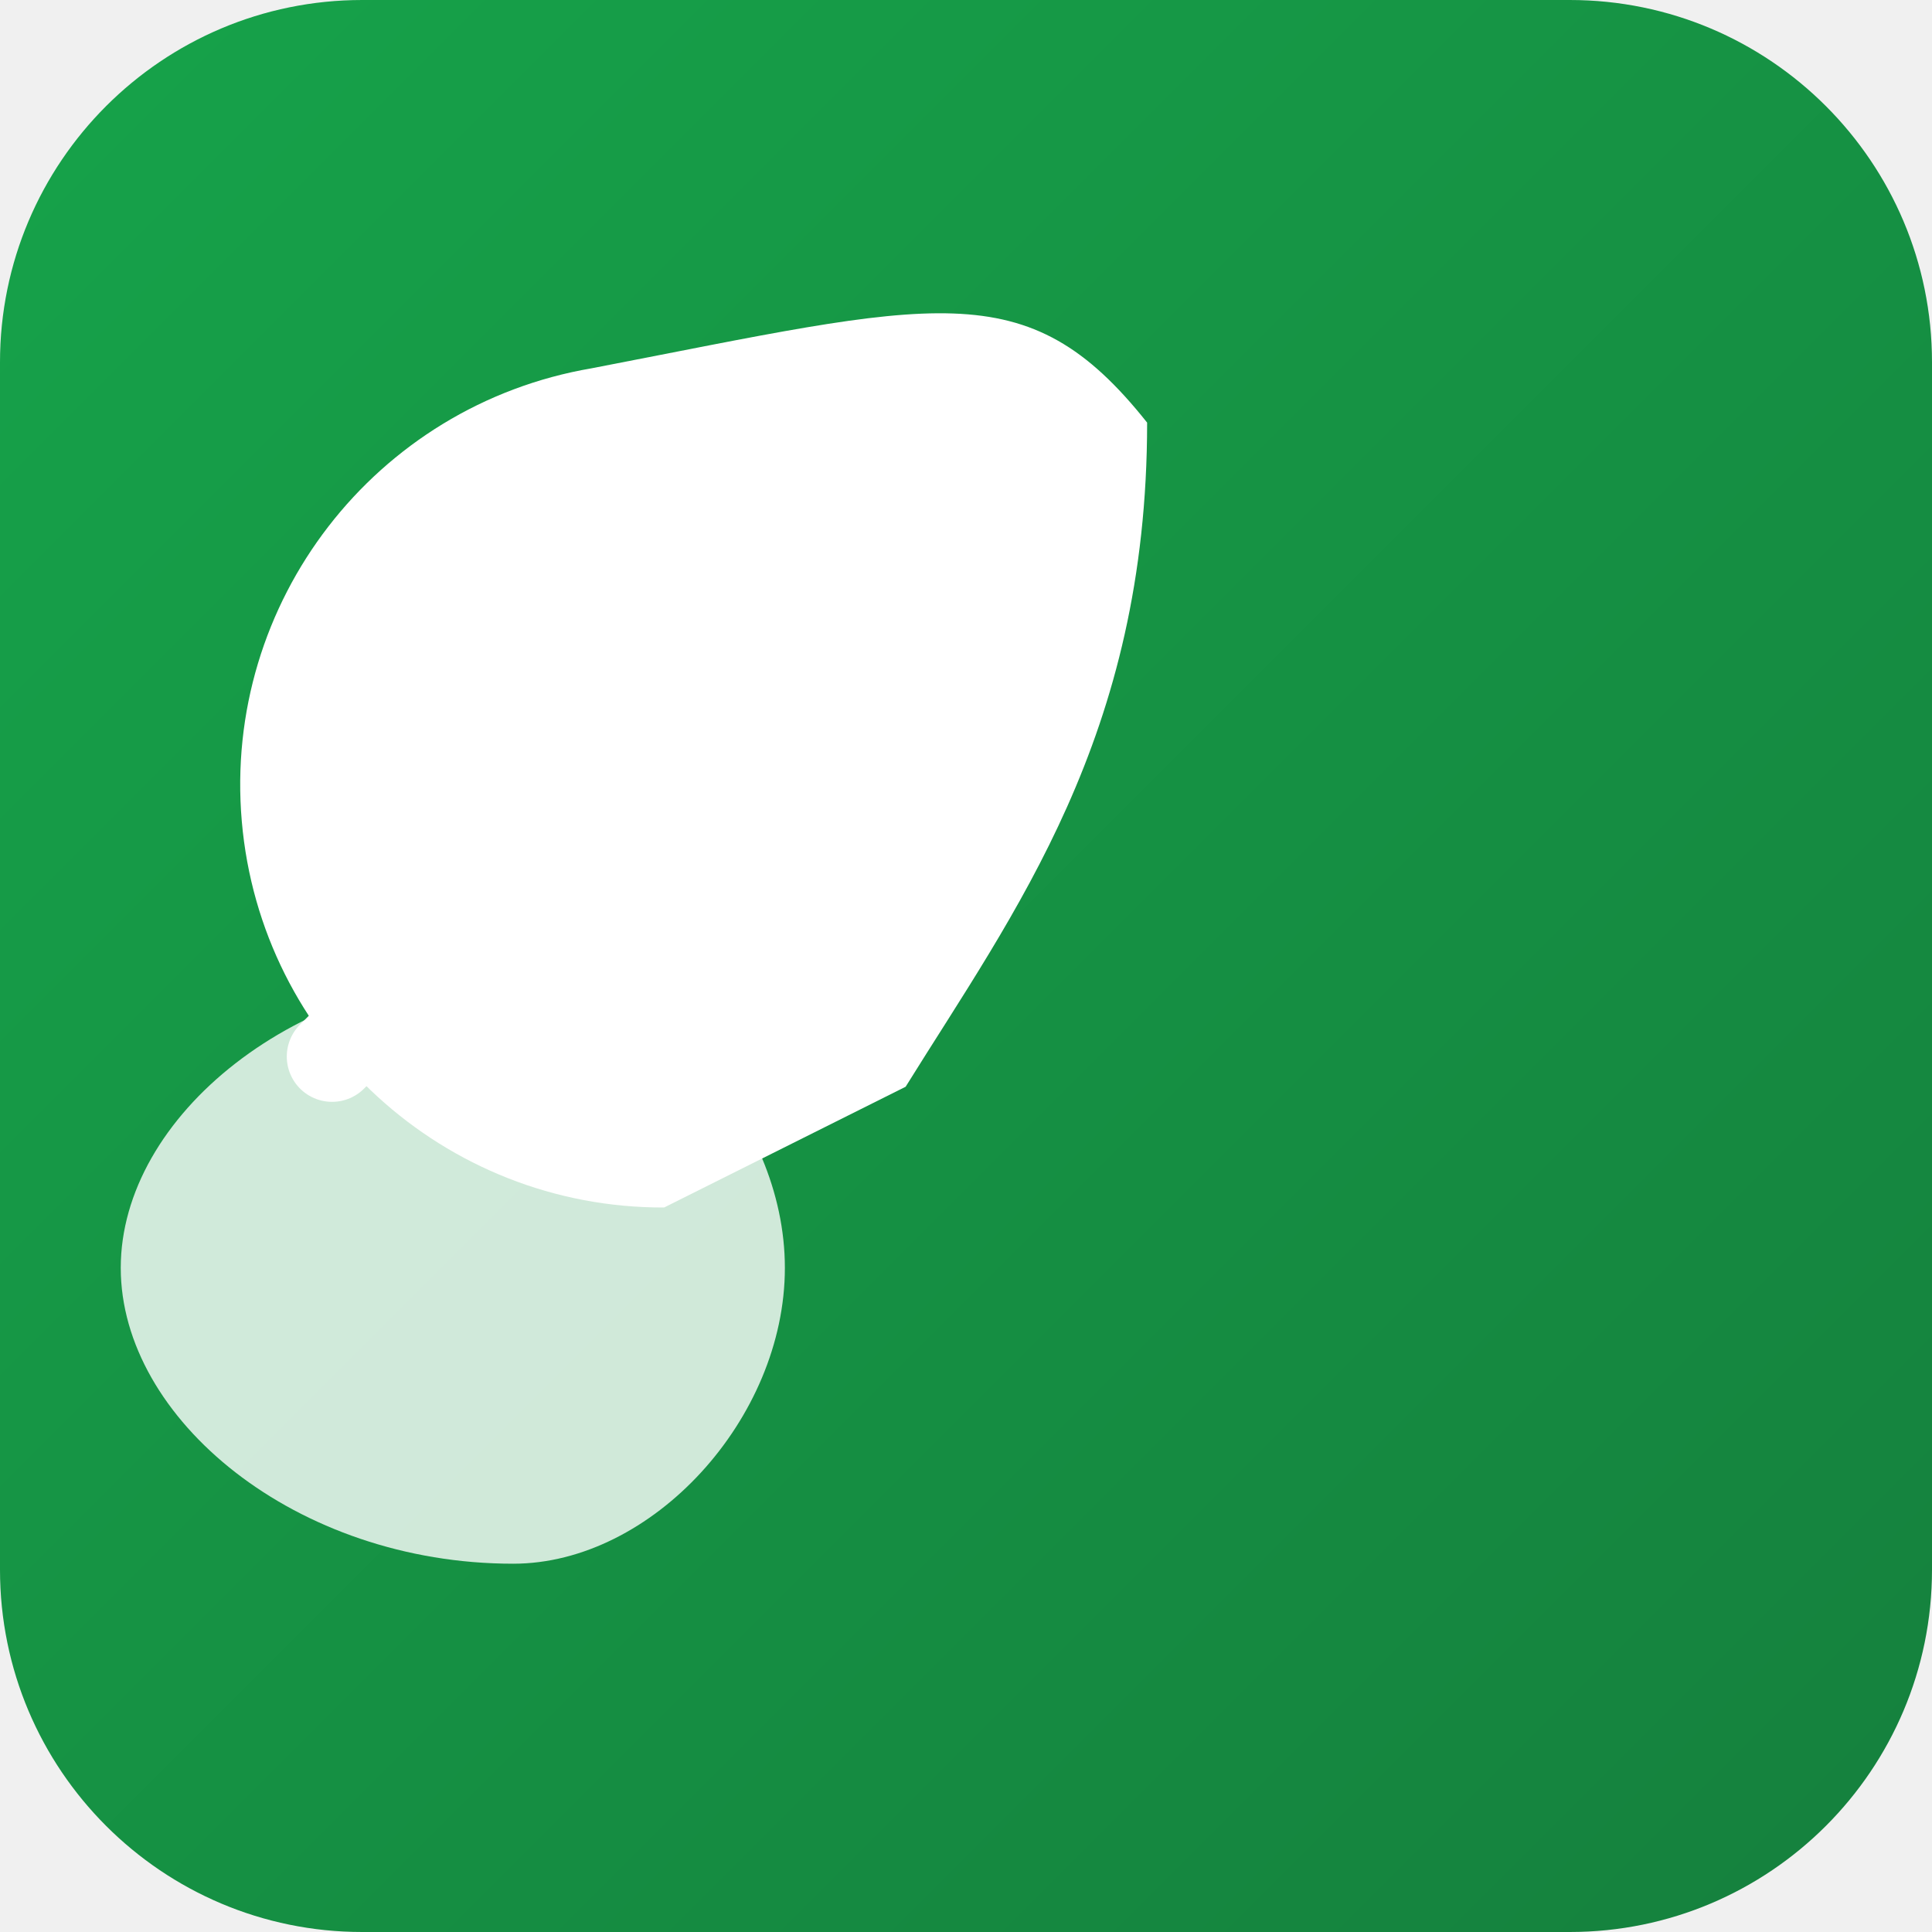
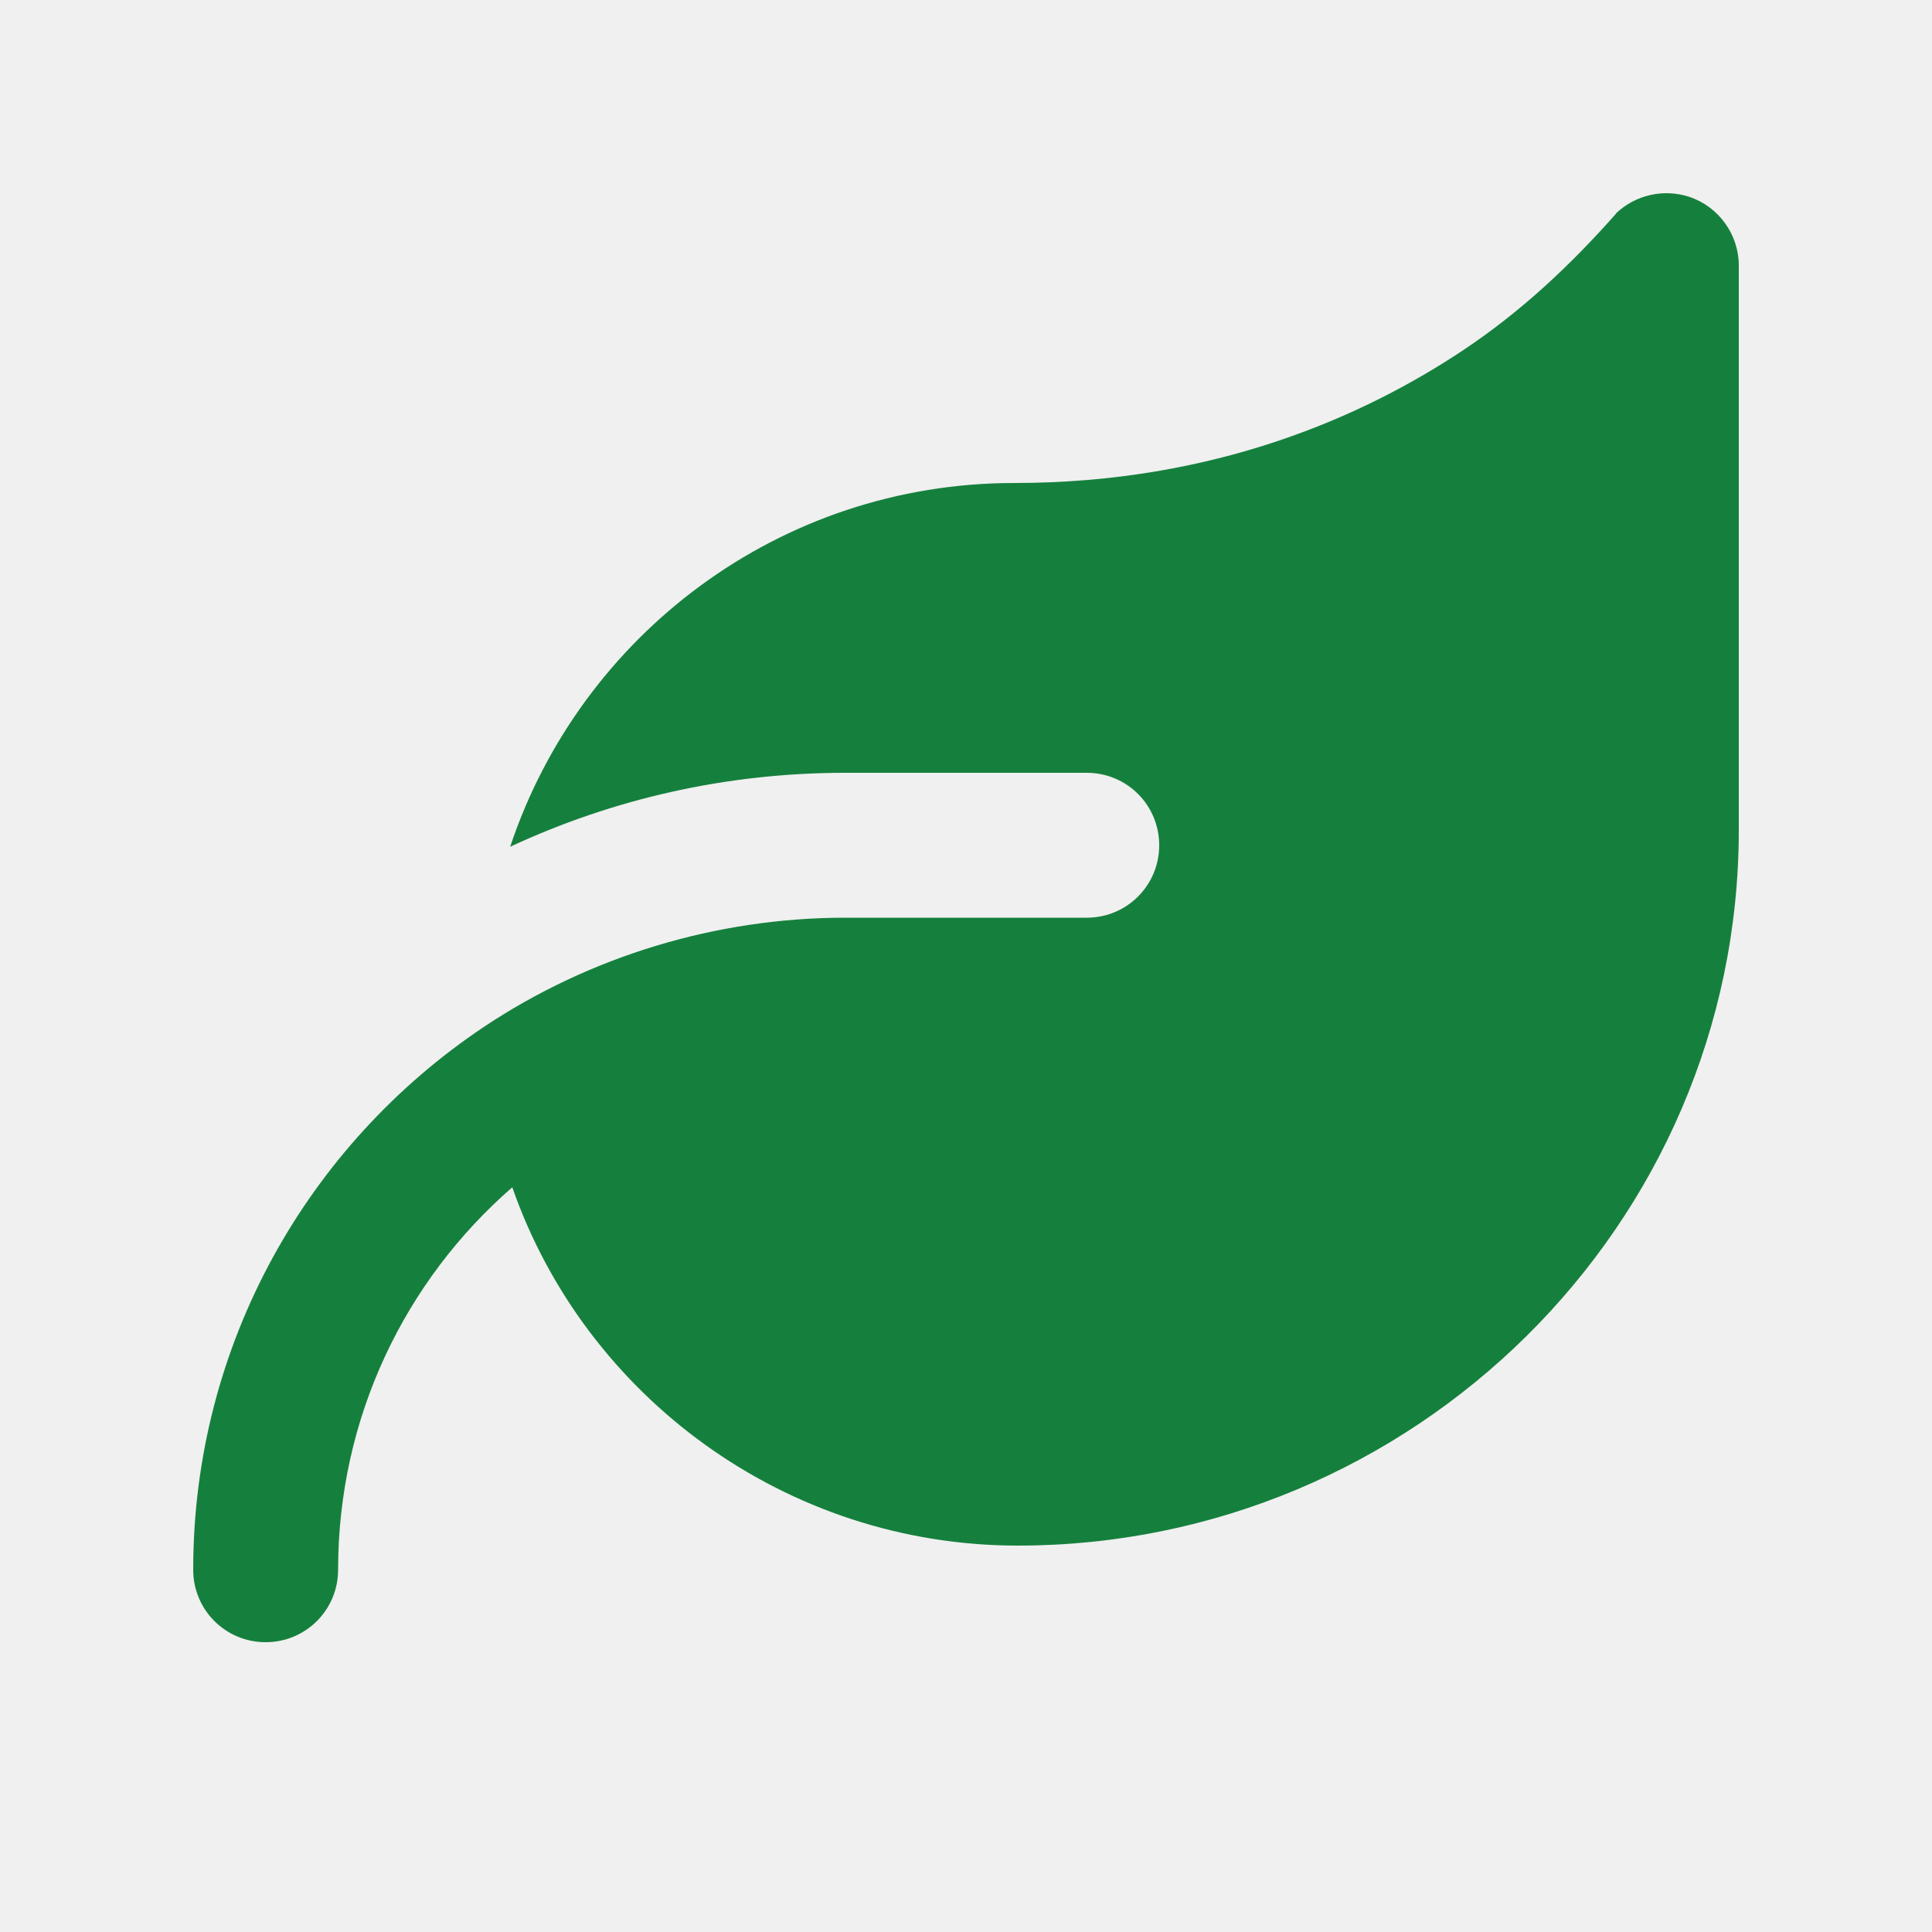
- <svg xmlns="http://www.w3.org/2000/svg" width="32" height="32" viewBox="0 0 32 32" fill="none">
-   <defs>
-     <linearGradient id="bgGradient" x1="0%" y1="0%" x2="100%" y2="100%">
-       <stop offset="0%" style="stop-color:#16a34a;stop-opacity:1" />
-       <stop offset="100%" style="stop-color:#15803d;stop-opacity:1" />
-     </linearGradient>
-   </defs>
-   <rect width="32" height="32" rx="6" fill="url(#bgGradient)" />
-   <path d="M11 20A7 7 0 0 1 9.8 6.1C15.5 5 17 4.48 19 7c0 5.2-2.2 8.1-4 11L11 20Z" fill="white" />
-   <path d="M2 21c0-2.5 2.9-4.9 6.5-4.9C10.8 16.1 13 18.5 13 21s-2.2 4.9-4.5 4.9C4.9 25.9 2 23.5 2 21Z" fill="white" opacity="0.8" />
-   <path d="M5.5 17.5 11 12" stroke="white" stroke-width="1.5" stroke-linecap="round" />
+ <svg xmlns="http://www.w3.org/2000/svg" viewBox="0 0 640 640">
+   <path fill="#15803d" d="M535.3 70.7C541.7 64.6 551 62.4 559.6 65.2C569.4 68.5 576 77.7 576 88L576 274.9C576 406.1 467.9 512 337.2 512C260.2 512 193.8 462.5 169.7 393.3C134.3 424.1 112 469.4 112 520C112 533.3 101.3 544 88 544C74.7 544 64 533.3 64 520C64 445.1 102.2 379.1 160.1 340.3C195.4 316.7 237.5 304 280 304L360 304C373.3 304 384 293.3 384 280C384 266.7 373.3 256 360 256L280 256C240.3 256 202.7 264.8 169 280.5C192.3 210.5 258.2 160 336 160C402.4 160 451.8 137.9 484.7 116C503.9 103.2 520.2 87.9 535.4 70.7z" />
</svg>
